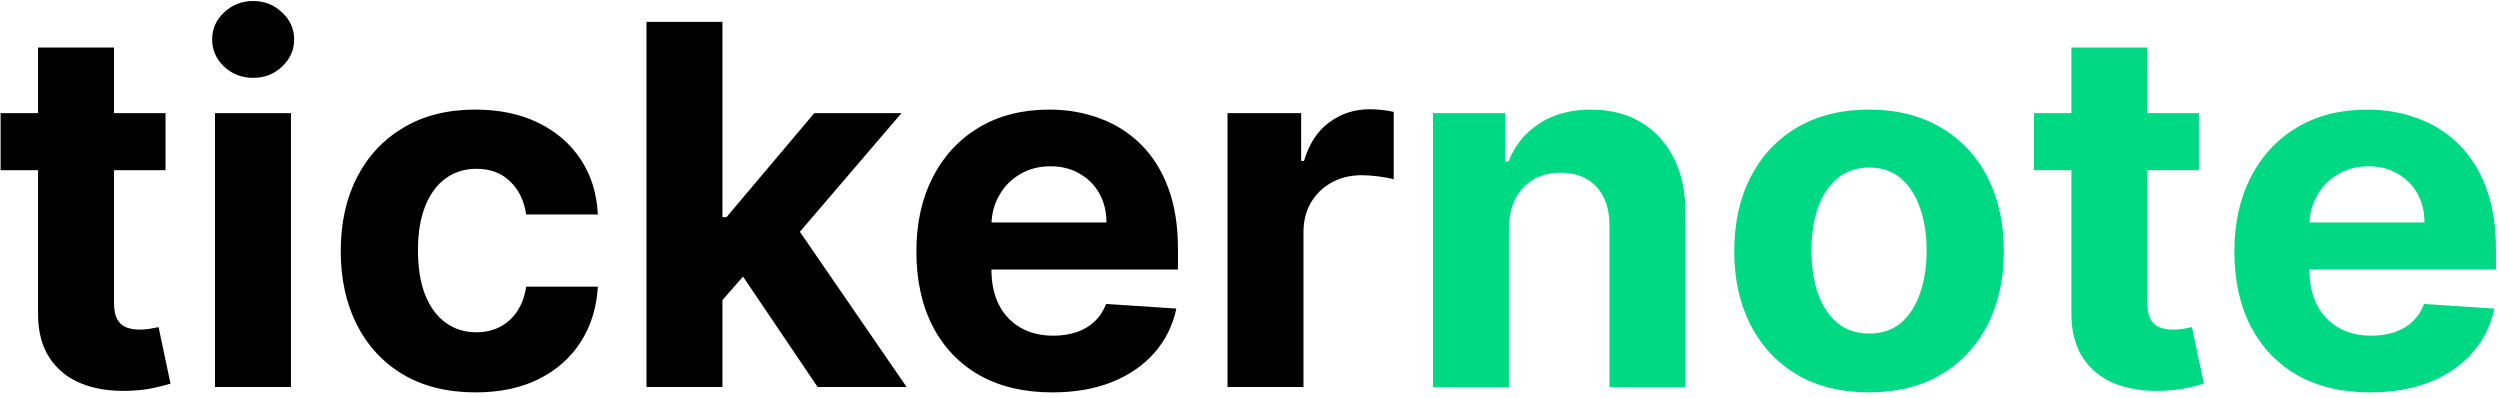
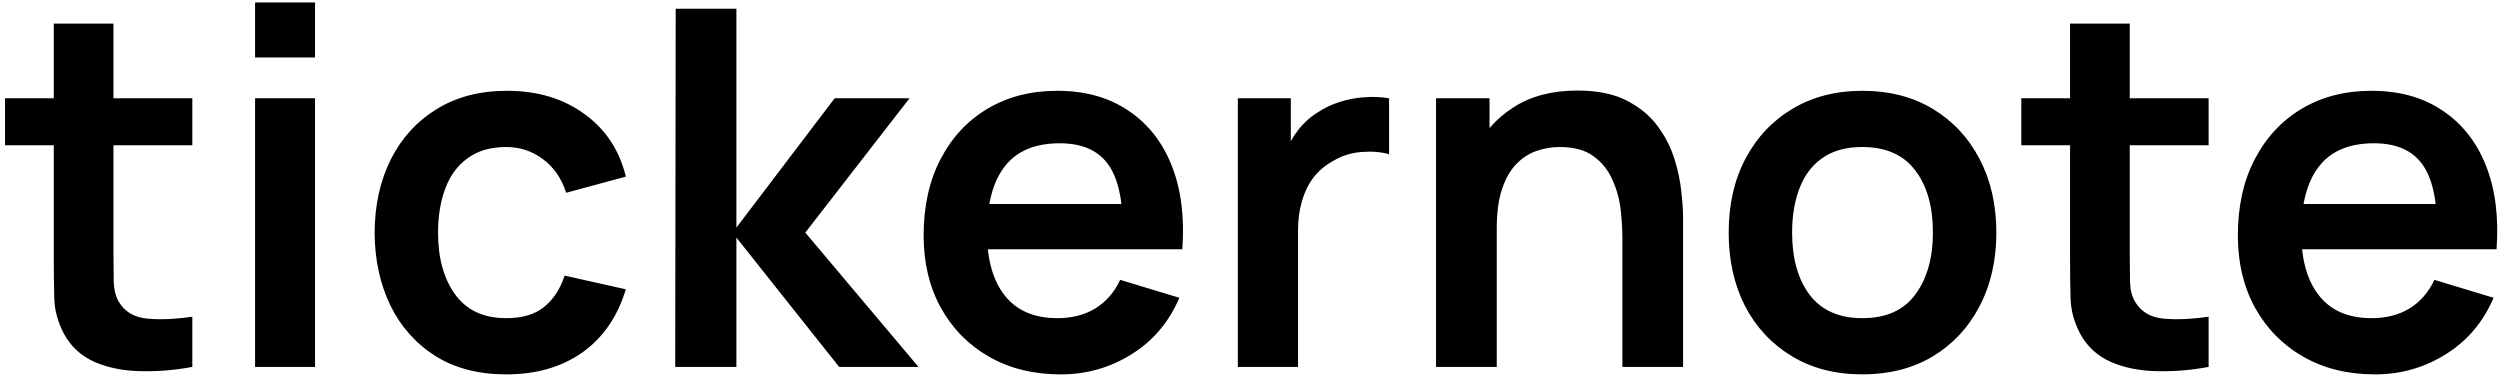
- <svg xmlns="http://www.w3.org/2000/svg" width="478" height="76" viewBox="0 0 478 76" fill="none">
-   <path d="M31.648 21.636V32.545H0.114V21.636H31.648ZM7.273 9.091H21.796V57.909C21.796 59.25 22 60.295 22.409 61.045C22.818 61.773 23.386 62.284 24.114 62.58C24.864 62.875 25.727 63.023 26.704 63.023C27.386 63.023 28.068 62.966 28.75 62.852C29.432 62.716 29.954 62.614 30.318 62.545L32.602 73.352C31.875 73.579 30.852 73.841 29.534 74.136C28.216 74.454 26.614 74.648 24.727 74.716C21.227 74.852 18.159 74.386 15.523 73.318C12.909 72.25 10.875 70.591 9.42 68.341C7.966 66.091 7.25 63.25 7.273 59.818V9.091ZM41.108 74V21.636H55.631V74H41.108ZM48.403 14.886C46.244 14.886 44.392 14.171 42.847 12.739C41.324 11.284 40.562 9.545 40.562 7.523C40.562 5.523 41.324 3.807 42.847 2.375C44.392 0.92 46.244 0.193 48.403 0.193C50.562 0.193 52.403 0.92 53.926 2.375C55.472 3.807 56.244 5.523 56.244 7.523C56.244 9.545 55.472 11.284 53.926 12.739C52.403 14.171 50.562 14.886 48.403 14.886ZM90.923 75.023C85.56 75.023 80.946 73.886 77.082 71.614C73.242 69.318 70.287 66.136 68.219 62.068C66.173 58 65.151 53.318 65.151 48.023C65.151 42.659 66.185 37.955 68.253 33.909C70.344 29.841 73.31 26.671 77.151 24.398C80.992 22.102 85.56 20.954 90.855 20.954C95.423 20.954 99.423 21.784 102.855 23.443C106.287 25.102 109.003 27.432 111.003 30.432C113.003 33.432 114.105 36.955 114.31 41H100.605C100.219 38.386 99.196 36.284 97.537 34.693C95.901 33.08 93.753 32.273 91.094 32.273C88.844 32.273 86.878 32.886 85.196 34.114C83.537 35.318 82.242 37.08 81.31 39.398C80.378 41.716 79.912 44.523 79.912 47.818C79.912 51.159 80.367 54 81.276 56.341C82.207 58.682 83.514 60.466 85.196 61.693C86.878 62.92 88.844 63.534 91.094 63.534C92.753 63.534 94.242 63.193 95.56 62.511C96.901 61.83 98.003 60.841 98.867 59.545C99.753 58.227 100.332 56.648 100.605 54.807H114.31C114.082 58.807 112.991 62.33 111.037 65.375C109.105 68.398 106.435 70.761 103.026 72.466C99.617 74.171 95.582 75.023 90.923 75.023ZM136.767 58.932L136.801 41.511H138.915L155.688 21.636H172.358L149.824 47.955H146.381L136.767 58.932ZM123.608 74V4.182H138.131V74H123.608ZM156.335 74L140.926 51.193L150.608 40.932L173.347 74H156.335ZM201.19 75.023C195.804 75.023 191.168 73.932 187.281 71.75C183.418 69.546 180.44 66.432 178.349 62.409C176.259 58.364 175.213 53.58 175.213 48.057C175.213 42.67 176.259 37.943 178.349 33.875C180.44 29.807 183.384 26.636 187.179 24.364C190.997 22.091 195.474 20.954 200.611 20.954C204.065 20.954 207.281 21.511 210.259 22.625C213.259 23.716 215.872 25.364 218.099 27.568C220.349 29.773 222.099 32.545 223.349 35.886C224.599 39.205 225.224 43.091 225.224 47.545V51.534H181.009V42.534H211.554C211.554 40.443 211.099 38.591 210.19 36.977C209.281 35.364 208.02 34.102 206.406 33.193C204.815 32.261 202.963 31.796 200.849 31.796C198.645 31.796 196.69 32.307 194.986 33.33C193.304 34.33 191.986 35.682 191.031 37.386C190.077 39.068 189.588 40.943 189.565 43.011V51.568C189.565 54.159 190.043 56.398 190.997 58.284C191.974 60.17 193.349 61.625 195.122 62.648C196.895 63.67 198.997 64.182 201.429 64.182C203.043 64.182 204.52 63.955 205.861 63.5C207.202 63.045 208.349 62.364 209.304 61.455C210.259 60.545 210.986 59.432 211.486 58.114L224.918 59C224.236 62.227 222.838 65.046 220.724 67.454C218.634 69.841 215.929 71.704 212.611 73.046C209.315 74.364 205.509 75.023 201.19 75.023ZM234.702 74V21.636H248.781V30.773H249.327C250.281 27.523 251.884 25.068 254.134 23.409C256.384 21.727 258.974 20.886 261.906 20.886C262.634 20.886 263.418 20.932 264.259 21.023C265.099 21.114 265.838 21.239 266.474 21.398V34.284C265.793 34.08 264.849 33.898 263.645 33.739C262.44 33.58 261.338 33.5 260.338 33.5C258.202 33.5 256.293 33.966 254.611 34.898C252.952 35.807 251.634 37.08 250.656 38.716C249.702 40.352 249.224 42.239 249.224 44.375V74H234.702Z" fill="black" />
-   <path d="M288.506 43.727V74H273.983V21.636H287.824V30.875H288.438C289.597 27.829 291.54 25.421 294.267 23.648C296.994 21.852 300.301 20.954 304.188 20.954C307.824 20.954 310.994 21.75 313.699 23.341C316.403 24.932 318.506 27.204 320.006 30.159C321.506 33.091 322.256 36.591 322.256 40.659V74H307.733V43.25C307.756 40.045 306.938 37.545 305.278 35.75C303.619 33.932 301.335 33.023 298.426 33.023C296.472 33.023 294.744 33.443 293.244 34.284C291.767 35.125 290.608 36.352 289.767 37.966C288.949 39.557 288.528 41.477 288.506 43.727ZM357.361 75.023C352.065 75.023 347.486 73.898 343.622 71.648C339.781 69.375 336.815 66.216 334.724 62.17C332.634 58.102 331.588 53.386 331.588 48.023C331.588 42.614 332.634 37.886 334.724 33.841C336.815 29.773 339.781 26.614 343.622 24.364C347.486 22.091 352.065 20.954 357.361 20.954C362.656 20.954 367.224 22.091 371.065 24.364C374.929 26.614 377.906 29.773 379.997 33.841C382.088 37.886 383.134 42.614 383.134 48.023C383.134 53.386 382.088 58.102 379.997 62.17C377.906 66.216 374.929 69.375 371.065 71.648C367.224 73.898 362.656 75.023 357.361 75.023ZM357.429 63.773C359.838 63.773 361.849 63.091 363.463 61.727C365.077 60.341 366.293 58.455 367.111 56.068C367.952 53.682 368.372 50.966 368.372 47.92C368.372 44.875 367.952 42.159 367.111 39.773C366.293 37.386 365.077 35.5 363.463 34.114C361.849 32.727 359.838 32.034 357.429 32.034C354.997 32.034 352.952 32.727 351.293 34.114C349.656 35.5 348.418 37.386 347.577 39.773C346.759 42.159 346.349 44.875 346.349 47.92C346.349 50.966 346.759 53.682 347.577 56.068C348.418 58.455 349.656 60.341 351.293 61.727C352.952 63.091 354.997 63.773 357.429 63.773ZM420.429 21.636V32.545H388.895V21.636H420.429ZM396.054 9.091H410.577V57.909C410.577 59.25 410.781 60.295 411.19 61.045C411.599 61.773 412.168 62.284 412.895 62.58C413.645 62.875 414.509 63.023 415.486 63.023C416.168 63.023 416.849 62.966 417.531 62.852C418.213 62.716 418.736 62.614 419.099 62.545L421.384 73.352C420.656 73.579 419.634 73.841 418.315 74.136C416.997 74.454 415.395 74.648 413.509 74.716C410.009 74.852 406.94 74.386 404.304 73.318C401.69 72.25 399.656 70.591 398.202 68.341C396.747 66.091 396.031 63.25 396.054 59.818V9.091ZM453.19 75.023C447.804 75.023 443.168 73.932 439.281 71.75C435.418 69.546 432.44 66.432 430.349 62.409C428.259 58.364 427.213 53.58 427.213 48.057C427.213 42.67 428.259 37.943 430.349 33.875C432.44 29.807 435.384 26.636 439.179 24.364C442.997 22.091 447.474 20.954 452.611 20.954C456.065 20.954 459.281 21.511 462.259 22.625C465.259 23.716 467.872 25.364 470.099 27.568C472.349 29.773 474.099 32.545 475.349 35.886C476.599 39.205 477.224 43.091 477.224 47.545V51.534H433.009V42.534H463.554C463.554 40.443 463.099 38.591 462.19 36.977C461.281 35.364 460.02 34.102 458.406 33.193C456.815 32.261 454.963 31.796 452.849 31.796C450.645 31.796 448.69 32.307 446.986 33.33C445.304 34.33 443.986 35.682 443.031 37.386C442.077 39.068 441.588 40.943 441.565 43.011V51.568C441.565 54.159 442.043 56.398 442.997 58.284C443.974 60.17 445.349 61.625 447.122 62.648C448.895 63.67 450.997 64.182 453.429 64.182C455.043 64.182 456.52 63.955 457.861 63.5C459.202 63.045 460.349 62.364 461.304 61.455C462.259 60.545 462.986 59.432 463.486 58.114L476.918 59C476.236 62.227 474.838 65.046 472.724 67.454C470.634 69.841 467.929 71.704 464.611 73.046C461.315 74.364 457.509 75.023 453.19 75.023Z" fill="#00D984" />
+ <svg xmlns="http://www.w3.org/2000/svg" width="402" height="61" viewBox="0 0 402 61" fill="none">
+   <path d="M30.926 59C28.073 59.533 25.273 59.76 22.526 59.68C19.806 59.627 17.366 59.133 15.206 58.2C13.046 57.24 11.406 55.733 10.286 53.68C9.3 51.813 8.78 49.907 8.726 47.96C8.673 46.013 8.646 43.813 8.646 41.36V3.8H18.246V40.8C18.246 42.533 18.26 44.053 18.286 45.36C18.34 46.667 18.62 47.733 19.126 48.56C20.086 50.16 21.62 51.053 23.726 51.24C25.833 51.427 28.233 51.32 30.926 50.92V59ZM0.806 23.36V15.8H30.926V23.36H0.806ZM41.016 9.24V0.4H50.656V9.24H41.016ZM41.016 59V15.8H50.656V59H41.016ZM81.398 60.2C76.944 60.2 73.144 59.213 69.998 57.24C66.851 55.24 64.438 52.52 62.758 49.08C61.104 45.64 60.264 41.747 60.238 37.4C60.264 32.973 61.131 29.053 62.838 25.64C64.571 22.2 67.024 19.507 70.198 17.56C73.371 15.587 77.144 14.6 81.518 14.6C86.424 14.6 90.571 15.84 93.958 18.32C97.371 20.773 99.598 24.133 100.638 28.4L91.038 31C90.291 28.68 89.051 26.88 87.318 25.6C85.584 24.293 83.611 23.64 81.398 23.64C78.891 23.64 76.824 24.24 75.198 25.44C73.571 26.613 72.371 28.24 71.598 30.32C70.824 32.4 70.438 34.76 70.438 37.4C70.438 41.507 71.358 44.827 73.198 47.36C75.038 49.893 77.771 51.16 81.398 51.16C83.958 51.16 85.971 50.573 87.438 49.4C88.931 48.227 90.051 46.533 90.798 44.32L100.638 46.52C99.304 50.92 96.971 54.307 93.638 56.68C90.304 59.027 86.224 60.2 81.398 60.2ZM108.573 59L108.653 1.4H118.413V36.6L134.213 15.8H146.253L129.493 37.4L147.693 59H134.933L118.413 38.2V59H108.573ZM170.559 60.2C166.186 60.2 162.346 59.253 159.039 57.36C155.732 55.467 153.146 52.84 151.279 49.48C149.439 46.12 148.519 42.253 148.519 37.88C148.519 33.16 149.426 29.067 151.239 25.6C153.052 22.107 155.572 19.4 158.799 17.48C162.026 15.56 165.759 14.6 169.999 14.6C174.479 14.6 178.279 15.653 181.399 17.76C184.546 19.84 186.879 22.787 188.399 26.6C189.919 30.413 190.492 34.907 190.119 40.08H180.559V36.56C180.532 31.867 179.706 28.44 178.079 26.28C176.452 24.12 173.892 23.04 170.399 23.04C166.452 23.04 163.519 24.267 161.599 26.72C159.679 29.147 158.719 32.707 158.719 37.4C158.719 41.773 159.679 45.16 161.599 47.56C163.519 49.96 166.319 51.16 169.999 51.16C172.372 51.16 174.412 50.64 176.119 49.6C177.852 48.533 179.186 47 180.119 45L189.639 47.88C187.986 51.773 185.426 54.8 181.959 56.96C178.519 59.12 174.719 60.2 170.559 60.2ZM155.679 40.08V32.8H185.399V40.08H155.679ZM199.044 59V15.8H207.564V26.32L206.524 24.96C207.057 23.52 207.764 22.213 208.644 21.04C209.551 19.84 210.631 18.853 211.884 18.08C212.951 17.36 214.124 16.8 215.404 16.4C216.711 15.973 218.044 15.72 219.404 15.64C220.764 15.533 222.084 15.587 223.364 15.8V24.8C222.084 24.427 220.604 24.307 218.924 24.44C217.271 24.573 215.777 25.04 214.444 25.84C213.111 26.56 212.017 27.48 211.164 28.6C210.337 29.72 209.724 31 209.324 32.44C208.924 33.853 208.724 35.387 208.724 37.04V59H199.044ZM260.877 59V38.2C260.877 36.84 260.784 35.333 260.597 33.68C260.41 32.027 259.97 30.44 259.277 28.92C258.61 27.373 257.597 26.107 256.237 25.12C254.904 24.133 253.09 23.64 250.797 23.64C249.57 23.64 248.357 23.84 247.157 24.24C245.957 24.64 244.864 25.333 243.877 26.32C242.917 27.28 242.144 28.613 241.557 30.32C240.97 32 240.677 34.16 240.677 36.8L234.957 34.36C234.957 30.68 235.664 27.347 237.077 24.36C238.517 21.373 240.624 19 243.397 17.24C246.17 15.453 249.584 14.56 253.637 14.56C256.837 14.56 259.477 15.093 261.557 16.16C263.637 17.227 265.29 18.587 266.517 20.24C267.744 21.893 268.65 23.653 269.237 25.52C269.824 27.387 270.197 29.16 270.357 30.84C270.544 32.493 270.637 33.84 270.637 34.88V59H260.877ZM230.917 59V15.8H239.517V29.2H240.677V59H230.917ZM299.452 60.2C295.132 60.2 291.359 59.227 288.132 57.28C284.905 55.333 282.399 52.653 280.612 49.24C278.852 45.8 277.972 41.853 277.972 37.4C277.972 32.867 278.879 28.893 280.692 25.48C282.505 22.067 285.025 19.4 288.252 17.48C291.479 15.56 295.212 14.6 299.452 14.6C303.799 14.6 307.585 15.573 310.812 17.52C314.039 19.467 316.545 22.16 318.332 25.6C320.119 29.013 321.012 32.947 321.012 37.4C321.012 41.88 320.105 45.84 318.292 49.28C316.505 52.693 313.999 55.373 310.772 57.32C307.545 59.24 303.772 60.2 299.452 60.2ZM299.452 51.16C303.292 51.16 306.145 49.88 308.012 47.32C309.879 44.76 310.812 41.453 310.812 37.4C310.812 33.213 309.865 29.88 307.972 27.4C306.079 24.893 303.239 23.64 299.452 23.64C296.865 23.64 294.732 24.227 293.052 25.4C291.399 26.547 290.172 28.16 289.372 30.24C288.572 32.293 288.172 34.68 288.172 37.4C288.172 41.587 289.119 44.933 291.012 47.44C292.932 49.92 295.745 51.16 299.452 51.16ZM355.145 59C352.292 59.533 349.492 59.76 346.745 59.68C344.025 59.627 341.585 59.133 339.425 58.2C337.265 57.24 335.625 55.733 334.505 53.68C333.518 51.813 332.998 49.907 332.945 47.96C332.892 46.013 332.865 43.813 332.865 41.36V3.8H342.465V40.8C342.465 42.533 342.478 44.053 342.505 45.36C342.558 46.667 342.838 47.733 343.345 48.56C344.305 50.16 345.838 51.053 347.945 51.24C350.052 51.427 352.452 51.32 355.145 50.92V59ZM325.025 23.36V15.8H355.145V23.36H325.025ZM381.887 60.2C377.514 60.2 373.674 59.253 370.367 57.36C367.06 55.467 364.474 52.84 362.607 49.48C360.767 46.12 359.847 42.253 359.847 37.88C359.847 33.16 360.754 29.067 362.567 25.6C364.38 22.107 366.9 19.4 370.127 17.48C373.354 15.56 377.087 14.6 381.327 14.6C385.807 14.6 389.607 15.653 392.727 17.76C395.874 19.84 398.207 22.787 399.727 26.6C401.247 30.413 401.82 34.907 401.447 40.08H391.887V36.56C391.86 31.867 391.034 28.44 389.407 26.28C387.78 24.12 385.22 23.04 381.727 23.04C377.78 23.04 374.847 24.267 372.927 26.72C371.007 29.147 370.047 32.707 370.047 37.4C370.047 41.773 371.007 45.16 372.927 47.56C374.847 49.96 377.647 51.16 381.327 51.16C383.7 51.16 385.74 50.64 387.447 49.6C389.18 48.533 390.514 47 391.447 45L400.967 47.88C399.314 51.773 396.754 54.8 393.287 56.96C389.847 59.12 386.047 60.2 381.887 60.2ZM367.007 40.08V32.8H396.727V40.08H367.007Z" fill="black" />
</svg>
